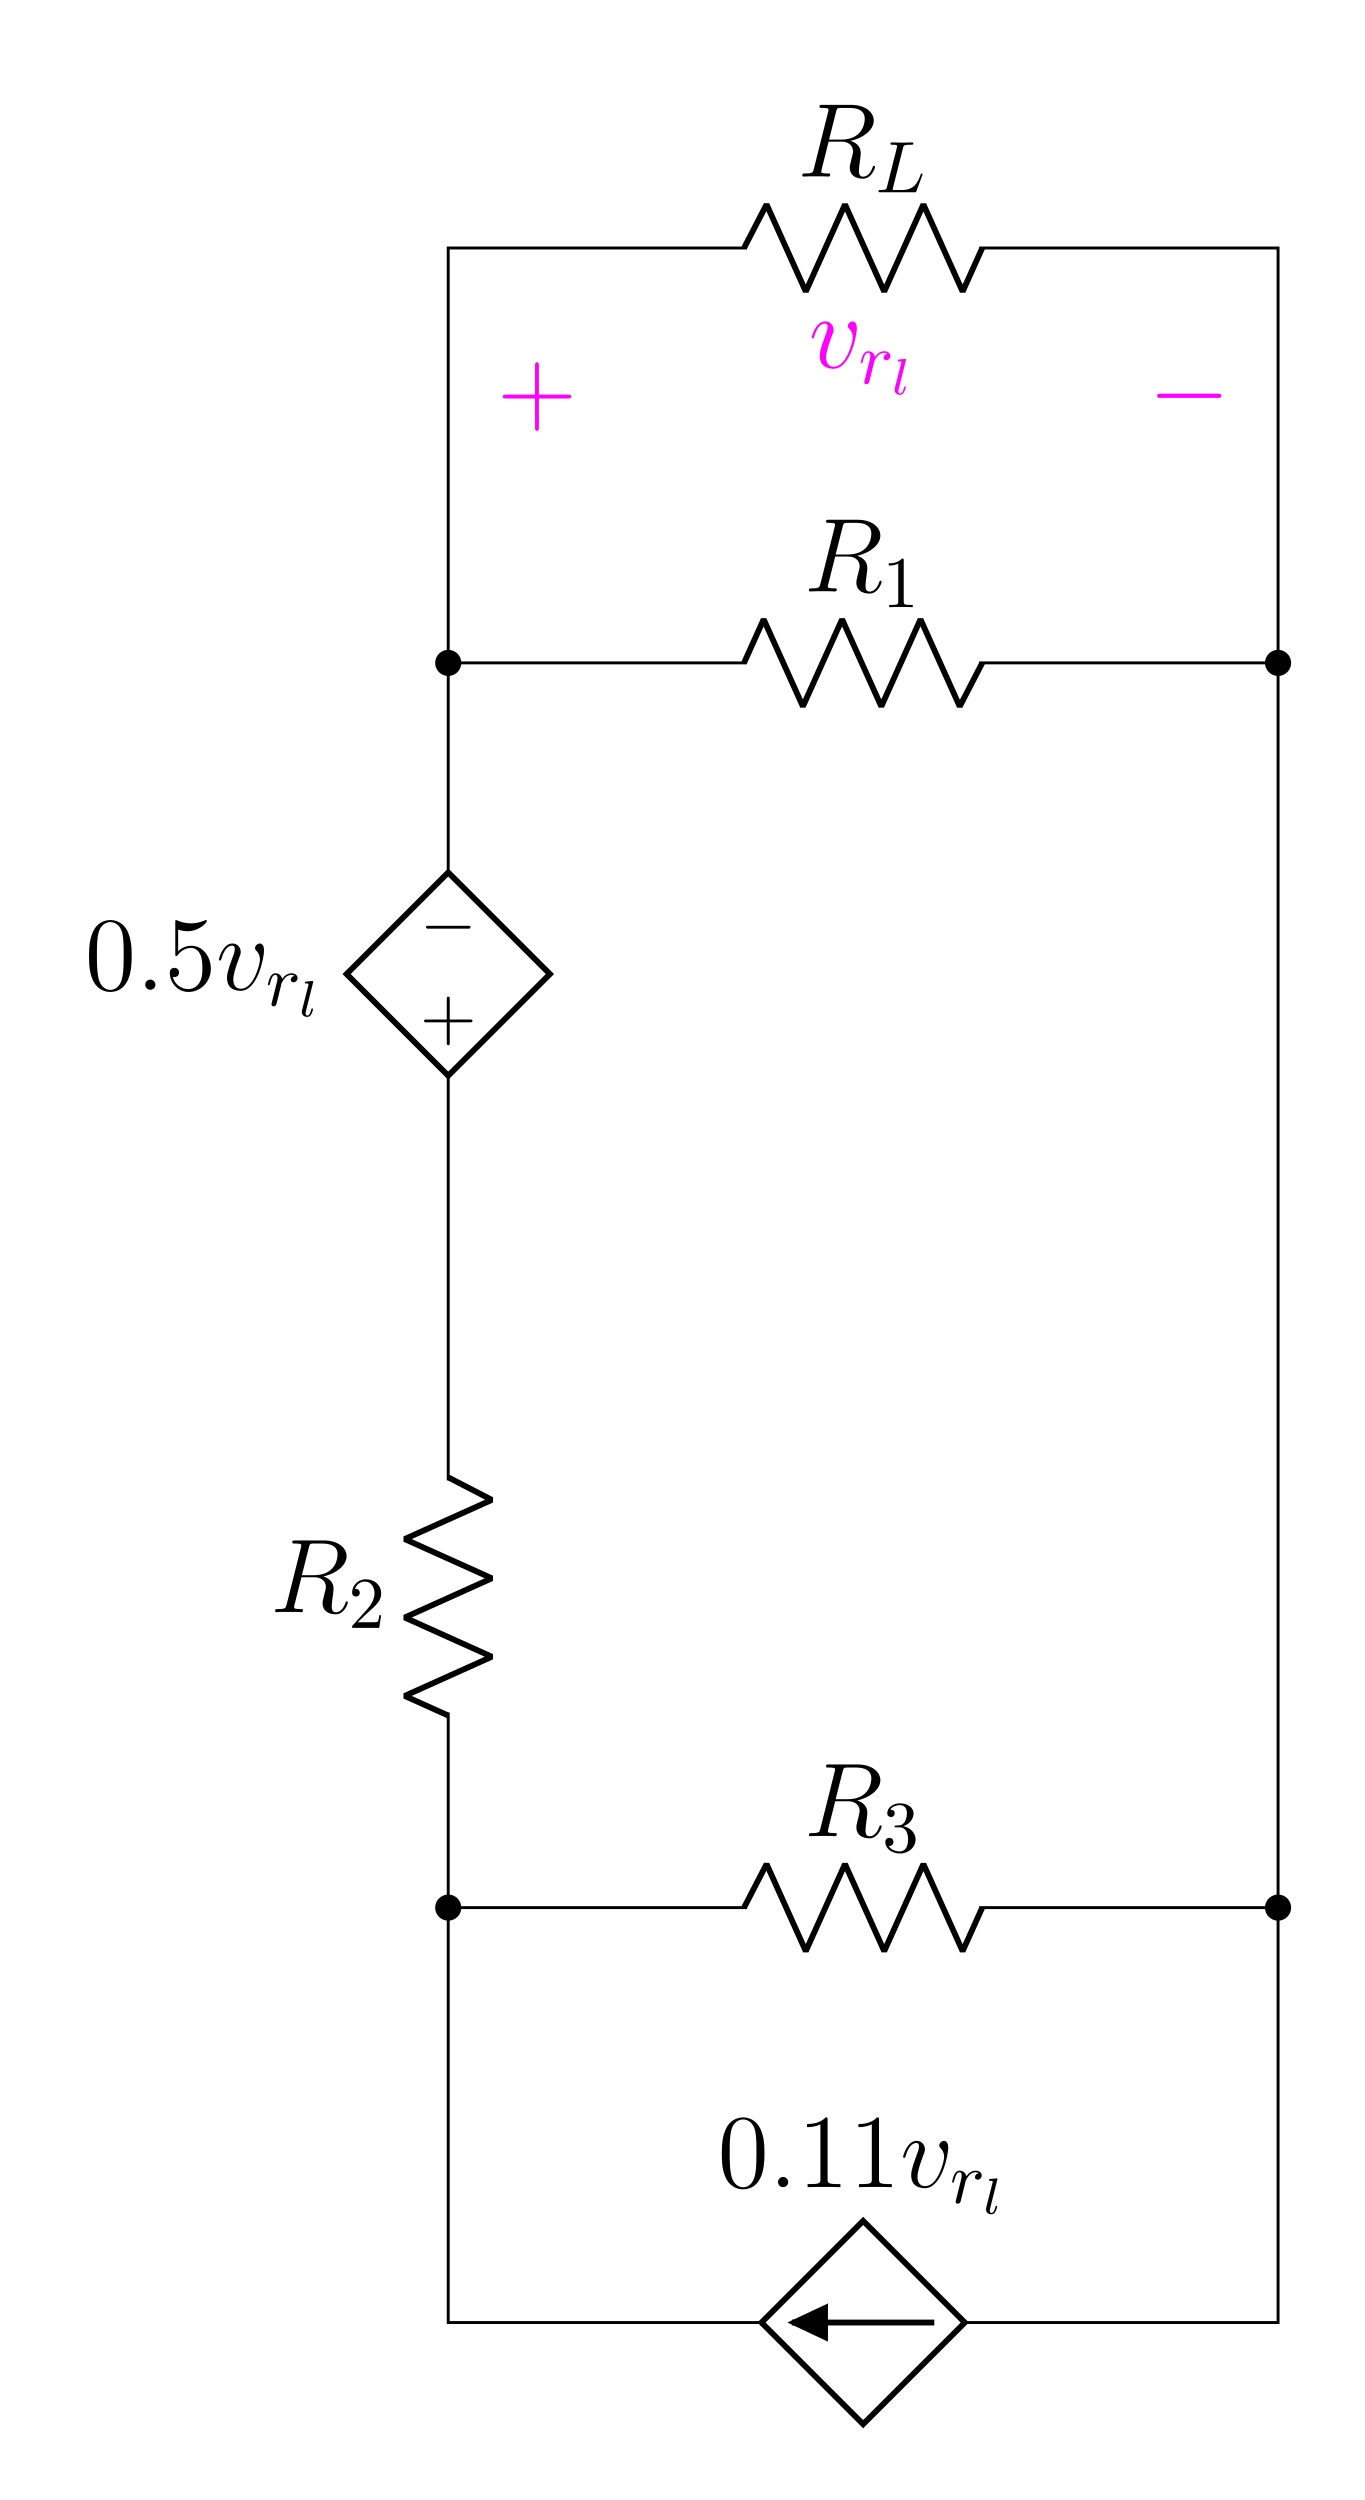
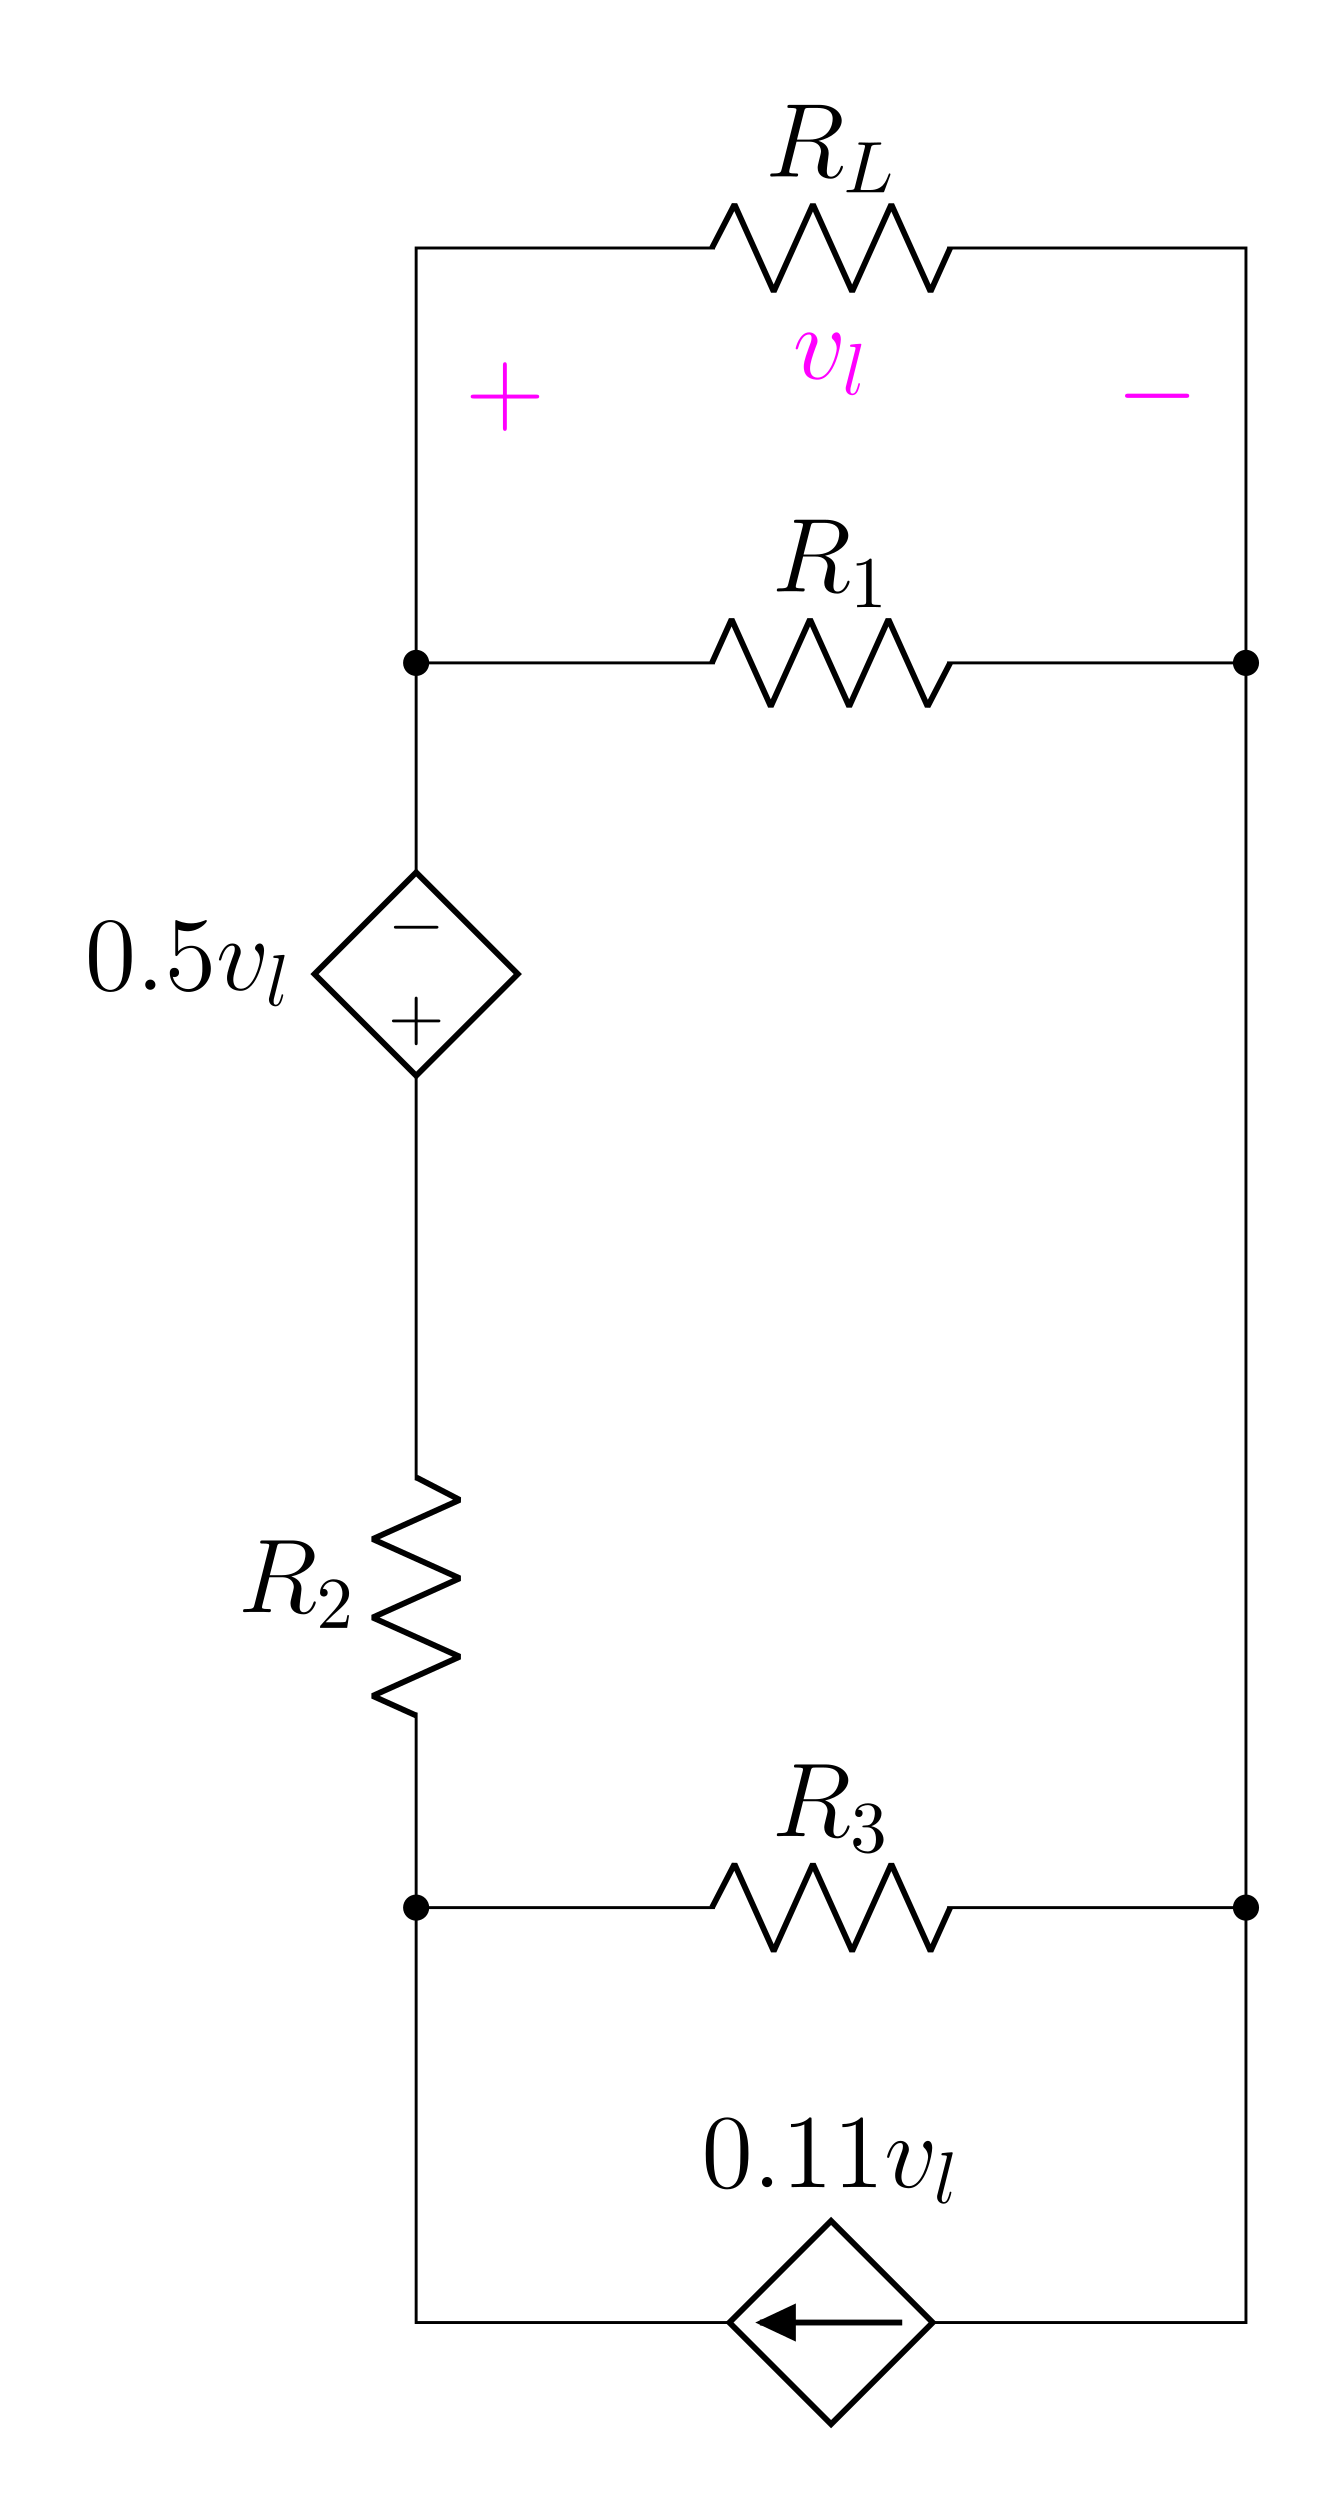
- <svg xmlns="http://www.w3.org/2000/svg" xmlns:xlink="http://www.w3.org/1999/xlink" width="186.384pt" height="341.604pt" viewBox="0 0 186.384 341.604" version="1.1">
+ <svg xmlns="http://www.w3.org/2000/svg" xmlns:xlink="http://www.w3.org/1999/xlink" width="182pt" height="341.604pt" viewBox="0 0 182 341.604" version="1.1">
  <defs>
    <g>
      <symbol overflow="visible" id="glyph0-0">
        <path style="stroke:none;" d="" />
      </symbol>
      <symbol overflow="visible" id="glyph0-1">
        <path style="stroke:none;" d="M 6.422 -4.594 C 6.422 -5.781 6.359 -6.938 5.844 -8.031 C 5.25 -9.219 4.219 -9.531 3.516 -9.531 C 2.688 -9.531 1.656 -9.125 1.141 -7.938 C 0.734 -7.031 0.594 -6.141 0.594 -4.594 C 0.594 -3.203 0.688 -2.156 1.203 -1.141 C 1.766 -0.047 2.75 0.297 3.5 0.297 C 4.75 0.297 5.469 -0.438 5.875 -1.281 C 6.391 -2.359 6.422 -3.766 6.422 -4.594 Z M 3.5 0.016 C 3.047 0.016 2.109 -0.25 1.844 -1.812 C 1.672 -2.672 1.672 -3.766 1.672 -4.766 C 1.672 -5.938 1.672 -7 1.906 -7.844 C 2.156 -8.812 2.891 -9.25 3.5 -9.25 C 4.047 -9.25 4.875 -8.922 5.156 -7.688 C 5.328 -6.875 5.328 -5.734 5.328 -4.766 C 5.328 -3.797 5.328 -2.719 5.172 -1.844 C 4.906 -0.266 4 0.016 3.5 0.016 Z M 3.5 0.016 " />
      </symbol>
      <symbol overflow="visible" id="glyph0-2">
        <path style="stroke:none;" d="M 4.125 -9.188 C 4.125 -9.531 4.125 -9.531 3.844 -9.531 C 3.5 -9.156 2.781 -8.625 1.312 -8.625 L 1.312 -8.203 C 1.641 -8.203 2.359 -8.203 3.141 -8.578 L 3.141 -1.109 C 3.141 -0.594 3.094 -0.422 1.844 -0.422 L 1.391 -0.422 L 1.391 0 C 1.781 -0.031 3.172 -0.031 3.641 -0.031 C 4.109 -0.031 5.5 -0.031 5.875 0 L 5.875 -0.422 L 5.438 -0.422 C 4.172 -0.422 4.125 -0.594 4.125 -1.109 Z M 4.125 -9.188 " />
      </symbol>
      <symbol overflow="visible" id="glyph0-3">
        <path style="stroke:none;" d="M 1.844 -8.219 C 2.453 -8.016 2.953 -8 3.109 -8 C 4.734 -8 5.766 -9.188 5.766 -9.391 C 5.766 -9.453 5.734 -9.531 5.656 -9.531 C 5.625 -9.531 5.594 -9.531 5.469 -9.469 C 4.656 -9.125 3.969 -9.078 3.594 -9.078 C 2.656 -9.078 1.984 -9.359 1.703 -9.484 C 1.609 -9.531 1.578 -9.531 1.562 -9.531 C 1.453 -9.531 1.453 -9.438 1.453 -9.203 L 1.453 -4.953 C 1.453 -4.688 1.453 -4.609 1.625 -4.609 C 1.688 -4.609 1.703 -4.625 1.844 -4.797 C 2.25 -5.375 2.922 -5.719 3.641 -5.719 C 4.406 -5.719 4.781 -5.016 4.891 -4.781 C 5.141 -4.219 5.156 -3.516 5.156 -2.969 C 5.156 -2.422 5.156 -1.609 4.75 -0.969 C 4.438 -0.438 3.875 -0.094 3.234 -0.094 C 2.297 -0.094 1.359 -0.734 1.109 -1.781 C 1.172 -1.75 1.266 -1.734 1.328 -1.734 C 1.578 -1.734 1.969 -1.875 1.969 -2.359 C 1.969 -2.766 1.688 -3 1.328 -3 C 1.078 -3 0.703 -2.875 0.703 -2.312 C 0.703 -1.094 1.672 0.297 3.266 0.297 C 4.891 0.297 6.312 -1.062 6.312 -2.891 C 6.312 -4.594 5.156 -6.016 3.656 -6.016 C 2.844 -6.016 2.203 -5.656 1.844 -5.25 Z M 1.844 -8.219 " />
      </symbol>
      <symbol overflow="visible" id="glyph0-4">
        <path style="stroke:none;" d="M 5.719 -3.312 L 9.688 -3.312 C 9.891 -3.312 10.141 -3.312 10.141 -3.578 C 10.141 -3.844 9.891 -3.844 9.688 -3.844 L 5.719 -3.844 L 5.719 -7.797 C 5.719 -8 5.719 -8.266 5.469 -8.266 C 5.188 -8.266 5.188 -8.016 5.188 -7.797 L 5.188 -3.844 L 1.234 -3.844 C 1.031 -3.844 0.781 -3.844 0.781 -3.578 C 0.781 -3.312 1.016 -3.312 1.234 -3.312 L 5.188 -3.312 L 5.188 0.641 C 5.188 0.844 5.188 1.109 5.453 1.109 C 5.719 1.109 5.719 0.859 5.719 0.641 Z M 5.719 -3.312 " />
      </symbol>
      <symbol overflow="visible" id="glyph1-0">
        <path style="stroke:none;" d="" />
      </symbol>
      <symbol overflow="visible" id="glyph1-1">
        <path style="stroke:none;" d="M 2.641 -0.688 C 2.641 -1.109 2.297 -1.391 1.953 -1.391 C 1.531 -1.391 1.25 -1.047 1.25 -0.703 C 1.25 -0.281 1.594 0 1.938 0 C 2.359 0 2.641 -0.344 2.641 -0.688 Z M 2.641 -0.688 " />
      </symbol>
      <symbol overflow="visible" id="glyph1-2">
        <path style="stroke:none;" d="M 6.562 -5.359 C 6.562 -6.266 6.094 -6.328 5.984 -6.328 C 5.641 -6.328 5.328 -5.984 5.328 -5.688 C 5.328 -5.516 5.422 -5.422 5.484 -5.359 C 5.625 -5.234 6 -4.844 6 -4.109 C 6 -3.5 5.141 -0.141 3.406 -0.141 C 2.531 -0.141 2.359 -0.875 2.359 -1.406 C 2.359 -2.125 2.703 -3.125 3.078 -4.156 C 3.312 -4.75 3.375 -4.891 3.375 -5.172 C 3.375 -5.781 2.938 -6.328 2.234 -6.328 C 0.922 -6.328 0.391 -4.25 0.391 -4.125 C 0.391 -4.078 0.438 -4 0.547 -4 C 0.672 -4 0.688 -4.062 0.75 -4.266 C 1.094 -5.5 1.656 -6.031 2.188 -6.031 C 2.328 -6.031 2.562 -6.031 2.562 -5.562 C 2.562 -5.188 2.406 -4.781 2.188 -4.234 C 1.5 -2.391 1.5 -1.953 1.5 -1.609 C 1.5 -1.297 1.547 -0.703 2 -0.297 C 2.516 0.141 3.234 0.141 3.359 0.141 C 5.734 0.141 6.562 -4.547 6.562 -5.359 Z M 6.562 -5.359 " />
      </symbol>
      <symbol overflow="visible" id="glyph1-3">
        <path style="stroke:none;" d="M 5.281 -8.828 C 5.406 -9.359 5.469 -9.375 6.031 -9.375 L 7.062 -9.375 C 8.297 -9.375 9.203 -9.016 9.203 -7.891 C 9.203 -7.156 8.828 -5.047 5.953 -5.047 L 4.328 -5.047 Z M 7.266 -4.875 C 9.047 -5.266 10.438 -6.406 10.438 -7.641 C 10.438 -8.766 9.312 -9.797 7.312 -9.797 L 3.422 -9.797 C 3.141 -9.797 3.016 -9.797 3.016 -9.531 C 3.016 -9.375 3.109 -9.375 3.391 -9.375 C 4.25 -9.375 4.25 -9.266 4.25 -9.109 C 4.25 -9.078 4.25 -9 4.188 -8.781 L 2.25 -1.062 C 2.125 -0.562 2.094 -0.422 1.109 -0.422 C 0.781 -0.422 0.672 -0.422 0.672 -0.141 C 0.672 0 0.828 0 0.875 0 C 1.141 0 1.438 -0.031 1.703 -0.031 L 3.406 -0.031 C 3.656 -0.031 3.953 0 4.219 0 C 4.328 0 4.484 0 4.484 -0.266 C 4.484 -0.422 4.359 -0.422 4.141 -0.422 C 3.266 -0.422 3.266 -0.531 3.266 -0.672 C 3.266 -0.688 3.266 -0.781 3.297 -0.906 L 4.266 -4.766 L 5.984 -4.766 C 7.344 -4.766 7.609 -3.906 7.609 -3.422 C 7.609 -3.219 7.453 -2.656 7.359 -2.281 C 7.203 -1.625 7.156 -1.469 7.156 -1.188 C 7.156 -0.172 7.984 0.297 8.953 0.297 C 10.109 0.297 10.609 -1.125 10.609 -1.312 C 10.609 -1.422 10.547 -1.469 10.453 -1.469 C 10.344 -1.469 10.312 -1.375 10.281 -1.266 C 9.938 -0.25 9.359 0.016 9 0.016 C 8.641 0.016 8.406 -0.141 8.406 -0.781 C 8.406 -1.141 8.578 -2.438 8.594 -2.516 C 8.656 -3.047 8.656 -3.094 8.656 -3.219 C 8.656 -4.266 7.812 -4.703 7.266 -4.875 Z M 7.266 -4.875 " />
      </symbol>
      <symbol overflow="visible" id="glyph2-0">
        <path style="stroke:none;" d="" />
      </symbol>
      <symbol overflow="visible" id="glyph2-1">
-         <path style="stroke:none;" d="M 0.875 -0.594 C 0.844 -0.438 0.781 -0.203 0.781 -0.156 C 0.781 0.016 0.922 0.109 1.078 0.109 C 1.203 0.109 1.375 0.031 1.453 -0.172 C 1.469 -0.203 1.797 -1.562 1.844 -1.75 C 1.922 -2.078 2.109 -2.766 2.156 -3.047 C 2.203 -3.172 2.484 -3.641 2.719 -3.859 C 2.797 -3.922 3.094 -4.188 3.516 -4.188 C 3.781 -4.188 3.922 -4.062 3.938 -4.062 C 3.641 -4.016 3.422 -3.781 3.422 -3.516 C 3.422 -3.359 3.531 -3.172 3.797 -3.172 C 4.062 -3.172 4.344 -3.406 4.344 -3.766 C 4.344 -4.109 4.031 -4.406 3.516 -4.406 C 2.875 -4.406 2.438 -3.922 2.25 -3.641 C 2.156 -4.094 1.797 -4.406 1.328 -4.406 C 0.875 -4.406 0.688 -4.016 0.594 -3.844 C 0.422 -3.5 0.297 -2.906 0.297 -2.875 C 0.297 -2.766 0.391 -2.766 0.406 -2.766 C 0.516 -2.766 0.516 -2.781 0.578 -3 C 0.75 -3.703 0.953 -4.188 1.312 -4.188 C 1.469 -4.188 1.609 -4.109 1.609 -3.734 C 1.609 -3.516 1.578 -3.406 1.453 -2.891 Z M 0.875 -0.594 " />
+         <path style="stroke:none;" d="M 2.578 -6.812 C 2.578 -6.812 2.578 -6.922 2.438 -6.922 C 2.219 -6.922 1.484 -6.844 1.219 -6.812 C 1.141 -6.812 1.031 -6.797 1.031 -6.609 C 1.031 -6.5 1.141 -6.5 1.281 -6.5 C 1.766 -6.5 1.781 -6.406 1.781 -6.328 L 1.75 -6.125 L 0.484 -1.141 C 0.453 -1.031 0.438 -0.969 0.438 -0.812 C 0.438 -0.234 0.875 0.109 1.344 0.109 C 1.672 0.109 1.922 -0.094 2.094 -0.453 C 2.266 -0.828 2.391 -1.406 2.391 -1.422 C 2.391 -1.531 2.297 -1.531 2.266 -1.531 C 2.172 -1.531 2.156 -1.484 2.141 -1.344 C 1.969 -0.703 1.781 -0.109 1.375 -0.109 C 1.078 -0.109 1.078 -0.422 1.078 -0.562 C 1.078 -0.812 1.094 -0.859 1.141 -1.047 Z M 2.578 -6.812 " />
      </symbol>
      <symbol overflow="visible" id="glyph2-2">
        <path style="stroke:none;" d="M 3.734 -6.031 C 3.812 -6.391 3.844 -6.5 4.781 -6.5 C 5.078 -6.5 5.156 -6.5 5.156 -6.688 C 5.156 -6.812 5.047 -6.812 5 -6.812 C 4.672 -6.812 3.859 -6.781 3.531 -6.781 C 3.234 -6.781 2.5 -6.812 2.203 -6.812 C 2.141 -6.812 2.016 -6.812 2.016 -6.609 C 2.016 -6.5 2.109 -6.5 2.297 -6.5 C 2.312 -6.5 2.5 -6.5 2.672 -6.484 C 2.844 -6.453 2.938 -6.453 2.938 -6.312 C 2.938 -6.281 2.938 -6.25 2.906 -6.125 L 1.562 -0.781 C 1.469 -0.391 1.453 -0.312 0.656 -0.312 C 0.484 -0.312 0.391 -0.312 0.391 -0.109 C 0.391 0 0.484 0 0.656 0 L 5.281 0 C 5.516 0 5.516 0 5.578 -0.172 L 6.375 -2.328 C 6.406 -2.438 6.406 -2.453 6.406 -2.469 C 6.406 -2.5 6.375 -2.578 6.297 -2.578 C 6.203 -2.578 6.188 -2.516 6.125 -2.359 C 5.781 -1.453 5.344 -0.312 3.625 -0.312 L 2.688 -0.312 C 2.547 -0.312 2.516 -0.312 2.469 -0.312 C 2.359 -0.328 2.328 -0.344 2.328 -0.422 C 2.328 -0.453 2.328 -0.469 2.375 -0.641 Z M 3.734 -6.031 " />
      </symbol>
      <symbol overflow="visible" id="glyph3-0">
        <path style="stroke:none;" d="" />
      </symbol>
      <symbol overflow="visible" id="glyph3-1">
-         <path style="stroke:none;" d="M 1.969 -4.625 C 1.969 -4.641 2 -4.734 2 -4.734 C 2 -4.781 1.969 -4.844 1.875 -4.844 C 1.734 -4.844 1.156 -4.781 0.984 -4.766 C 0.938 -4.766 0.844 -4.75 0.844 -4.609 C 0.844 -4.516 0.938 -4.516 1.016 -4.516 C 1.359 -4.516 1.359 -4.453 1.359 -4.406 C 1.359 -4.359 1.344 -4.312 1.328 -4.25 L 0.453 -0.812 C 0.438 -0.734 0.438 -0.656 0.438 -0.594 C 0.438 -0.141 0.828 0.062 1.156 0.062 C 1.328 0.062 1.547 0.016 1.719 -0.297 C 1.875 -0.562 1.969 -0.969 1.969 -1 C 1.969 -1.094 1.875 -1.094 1.859 -1.094 C 1.75 -1.094 1.734 -1.047 1.719 -0.922 C 1.625 -0.578 1.484 -0.125 1.188 -0.125 C 1 -0.125 0.953 -0.297 0.953 -0.469 C 0.953 -0.547 0.969 -0.672 1 -0.75 Z M 1.969 -4.625 " />
+         <path style="stroke:none;" d="M 2.891 -3.516 C 3.703 -3.781 4.281 -4.469 4.281 -5.266 C 4.281 -6.078 3.406 -6.641 2.453 -6.641 C 1.453 -6.641 0.688 -6.047 0.688 -5.281 C 0.688 -4.953 0.906 -4.766 1.203 -4.766 C 1.5 -4.766 1.703 -4.984 1.703 -5.281 C 1.703 -5.766 1.234 -5.766 1.094 -5.766 C 1.391 -6.266 2.047 -6.391 2.406 -6.391 C 2.828 -6.391 3.375 -6.172 3.375 -5.281 C 3.375 -5.156 3.344 -4.578 3.094 -4.141 C 2.797 -3.656 2.453 -3.625 2.203 -3.625 C 2.125 -3.609 1.891 -3.594 1.812 -3.594 C 1.734 -3.578 1.672 -3.562 1.672 -3.469 C 1.672 -3.359 1.734 -3.359 1.906 -3.359 L 2.344 -3.359 C 3.156 -3.359 3.531 -2.688 3.531 -1.703 C 3.531 -0.344 2.844 -0.062 2.406 -0.062 C 1.969 -0.062 1.219 -0.234 0.875 -0.812 C 1.219 -0.766 1.531 -0.984 1.531 -1.359 C 1.531 -1.719 1.266 -1.922 0.984 -1.922 C 0.734 -1.922 0.422 -1.781 0.422 -1.344 C 0.422 -0.438 1.344 0.219 2.438 0.219 C 3.656 0.219 4.562 -0.688 4.562 -1.703 C 4.562 -2.516 3.922 -3.297 2.891 -3.516 Z M 2.891 -3.516 " />
+       </symbol>
+       <symbol overflow="visible" id="glyph3-2">
+         <path style="stroke:none;" d="M 2.938 -6.375 C 2.938 -6.625 2.938 -6.641 2.703 -6.641 C 2.078 -6 1.203 -6 0.891 -6 L 0.891 -5.688 C 1.094 -5.688 1.672 -5.688 2.188 -5.953 L 2.188 -0.781 C 2.188 -0.422 2.156 -0.312 1.266 -0.312 L 0.953 -0.312 L 0.953 0 C 1.297 -0.031 2.156 -0.031 2.562 -0.031 C 2.953 -0.031 3.828 -0.031 4.172 0 L 4.172 -0.312 L 3.859 -0.312 C 2.953 -0.312 2.938 -0.422 2.938 -0.781 Z M 2.938 -6.375 " />
+       </symbol>
+       <symbol overflow="visible" id="glyph3-3">
+         <path style="stroke:none;" d="M 4.078 -2.297 L 6.859 -2.297 C 7 -2.297 7.188 -2.297 7.188 -2.5 C 7.188 -2.688 7 -2.688 6.859 -2.688 L 4.078 -2.688 L 4.078 -5.484 C 4.078 -5.625 4.078 -5.812 3.875 -5.812 C 3.672 -5.812 3.672 -5.625 3.672 -5.484 L 3.672 -2.688 L 0.891 -2.688 C 0.75 -2.688 0.562 -2.688 0.562 -2.5 C 0.562 -2.297 0.75 -2.297 0.891 -2.297 L 3.672 -2.297 L 3.672 0.5 C 3.672 0.641 3.672 0.828 3.875 0.828 C 4.078 0.828 4.078 0.641 4.078 0.5 Z M 4.078 -2.297 " />
+       </symbol>
+       <symbol overflow="visible" id="glyph3-4">
+         <path style="stroke:none;" d="M 1.266 -0.766 L 2.328 -1.797 C 3.875 -3.172 4.469 -3.703 4.469 -4.703 C 4.469 -5.844 3.578 -6.641 2.359 -6.641 C 1.234 -6.641 0.5 -5.719 0.5 -4.828 C 0.5 -4.281 1 -4.281 1.031 -4.281 C 1.203 -4.281 1.547 -4.391 1.547 -4.812 C 1.547 -5.062 1.359 -5.328 1.016 -5.328 C 0.938 -5.328 0.922 -5.328 0.891 -5.312 C 1.109 -5.969 1.656 -6.328 2.234 -6.328 C 3.141 -6.328 3.562 -5.516 3.562 -4.703 C 3.562 -3.906 3.078 -3.125 2.516 -2.5 L 0.609 -0.375 C 0.5 -0.266 0.5 -0.234 0.5 0 L 4.203 0 L 4.469 -1.734 L 4.234 -1.734 C 4.172 -1.438 4.109 -1 4 -0.844 C 3.938 -0.766 3.281 -0.766 3.062 -0.766 Z M 1.266 -0.766 " />
      </symbol>
      <symbol overflow="visible" id="glyph4-0">
        <path style="stroke:none;" d="" />
      </symbol>
      <symbol overflow="visible" id="glyph4-1">
-         <path style="stroke:none;" d="M 2.891 -3.516 C 3.703 -3.781 4.281 -4.469 4.281 -5.266 C 4.281 -6.078 3.406 -6.641 2.453 -6.641 C 1.453 -6.641 0.688 -6.047 0.688 -5.281 C 0.688 -4.953 0.906 -4.766 1.203 -4.766 C 1.5 -4.766 1.703 -4.984 1.703 -5.281 C 1.703 -5.766 1.234 -5.766 1.094 -5.766 C 1.391 -6.266 2.047 -6.391 2.406 -6.391 C 2.828 -6.391 3.375 -6.172 3.375 -5.281 C 3.375 -5.156 3.344 -4.578 3.094 -4.141 C 2.797 -3.656 2.453 -3.625 2.203 -3.625 C 2.125 -3.609 1.891 -3.594 1.812 -3.594 C 1.734 -3.578 1.672 -3.562 1.672 -3.469 C 1.672 -3.359 1.734 -3.359 1.906 -3.359 L 2.344 -3.359 C 3.156 -3.359 3.531 -2.688 3.531 -1.703 C 3.531 -0.344 2.844 -0.062 2.406 -0.062 C 1.969 -0.062 1.219 -0.234 0.875 -0.812 C 1.219 -0.766 1.531 -0.984 1.531 -1.359 C 1.531 -1.719 1.266 -1.922 0.984 -1.922 C 0.734 -1.922 0.422 -1.781 0.422 -1.344 C 0.422 -0.438 1.344 0.219 2.438 0.219 C 3.656 0.219 4.562 -0.688 4.562 -1.703 C 4.562 -2.516 3.922 -3.297 2.891 -3.516 Z M 2.891 -3.516 " />
-       </symbol>
-       <symbol overflow="visible" id="glyph4-2">
-         <path style="stroke:none;" d="M 2.938 -6.375 C 2.938 -6.625 2.938 -6.641 2.703 -6.641 C 2.078 -6 1.203 -6 0.891 -6 L 0.891 -5.688 C 1.094 -5.688 1.672 -5.688 2.188 -5.953 L 2.188 -0.781 C 2.188 -0.422 2.156 -0.312 1.266 -0.312 L 0.953 -0.312 L 0.953 0 C 1.297 -0.031 2.156 -0.031 2.562 -0.031 C 2.953 -0.031 3.828 -0.031 4.172 0 L 4.172 -0.312 L 3.859 -0.312 C 2.953 -0.312 2.938 -0.422 2.938 -0.781 Z M 2.938 -6.375 " />
-       </symbol>
-       <symbol overflow="visible" id="glyph4-3">
-         <path style="stroke:none;" d="M 4.078 -2.297 L 6.859 -2.297 C 7 -2.297 7.188 -2.297 7.188 -2.5 C 7.188 -2.688 7 -2.688 6.859 -2.688 L 4.078 -2.688 L 4.078 -5.484 C 4.078 -5.625 4.078 -5.812 3.875 -5.812 C 3.672 -5.812 3.672 -5.625 3.672 -5.484 L 3.672 -2.688 L 0.891 -2.688 C 0.75 -2.688 0.562 -2.688 0.562 -2.5 C 0.562 -2.297 0.75 -2.297 0.891 -2.297 L 3.672 -2.297 L 3.672 0.5 C 3.672 0.641 3.672 0.828 3.875 0.828 C 4.078 0.828 4.078 0.641 4.078 0.5 Z M 4.078 -2.297 " />
-       </symbol>
-       <symbol overflow="visible" id="glyph4-4">
-         <path style="stroke:none;" d="M 1.266 -0.766 L 2.328 -1.797 C 3.875 -3.172 4.469 -3.703 4.469 -4.703 C 4.469 -5.844 3.578 -6.641 2.359 -6.641 C 1.234 -6.641 0.5 -5.719 0.5 -4.828 C 0.5 -4.281 1 -4.281 1.031 -4.281 C 1.203 -4.281 1.547 -4.391 1.547 -4.812 C 1.547 -5.062 1.359 -5.328 1.016 -5.328 C 0.938 -5.328 0.922 -5.328 0.891 -5.312 C 1.109 -5.969 1.656 -6.328 2.234 -6.328 C 3.141 -6.328 3.562 -5.516 3.562 -4.703 C 3.562 -3.906 3.078 -3.125 2.516 -2.5 L 0.609 -0.375 C 0.5 -0.266 0.5 -0.234 0.5 0 L 4.203 0 L 4.469 -1.734 L 4.234 -1.734 C 4.172 -1.438 4.109 -1 4 -0.844 C 3.938 -0.766 3.281 -0.766 3.062 -0.766 Z M 1.266 -0.766 " />
+         <path style="stroke:none;" d="M 6.562 -2.297 C 6.734 -2.297 6.922 -2.297 6.922 -2.5 C 6.922 -2.688 6.734 -2.688 6.562 -2.688 L 1.172 -2.688 C 1 -2.688 0.828 -2.688 0.828 -2.5 C 0.828 -2.297 1 -2.297 1.172 -2.297 Z M 6.562 -2.297 " />
      </symbol>
      <symbol overflow="visible" id="glyph5-0">
        <path style="stroke:none;" d="" />
      </symbol>
      <symbol overflow="visible" id="glyph5-1">
-         <path style="stroke:none;" d="M 6.562 -2.297 C 6.734 -2.297 6.922 -2.297 6.922 -2.5 C 6.922 -2.688 6.734 -2.688 6.562 -2.688 L 1.172 -2.688 C 1 -2.688 0.828 -2.688 0.828 -2.5 C 0.828 -2.297 1 -2.297 1.172 -2.297 Z M 6.562 -2.297 " />
-       </symbol>
-       <symbol overflow="visible" id="glyph6-0">
-         <path style="stroke:none;" d="" />
-       </symbol>
-       <symbol overflow="visible" id="glyph6-1">
        <path style="stroke:none;" d="M 9.453 -3.297 C 9.703 -3.297 9.953 -3.297 9.953 -3.578 C 9.953 -3.875 9.703 -3.875 9.453 -3.875 L 1.688 -3.875 C 1.453 -3.875 1.188 -3.875 1.188 -3.578 C 1.188 -3.297 1.453 -3.297 1.688 -3.297 Z M 9.453 -3.297 " />
      </symbol>
    </g>
    <clipPath id="clip1">
-       <path d="M 92 292 L 144 292 L 144 341.605 L 92 341.605 Z M 92 292 " />
+       <path d="M 88 292 L 139 292 L 139 341.605 L 88 341.605 Z M 88 292 " />
    </clipPath>
  </defs>
  <g id="surface1">
-     <path style="fill:none;stroke-width:0.399;stroke-linecap:butt;stroke-linejoin:miter;stroke:rgb(0%,0%,0%);stroke-opacity:1;stroke-miterlimit:10;" d="M 0.002 -0 L 0.002 -0.199 M 0.002 -0 L 0.002 -28.348 M 0.002 -28.348 L 0.002 -56.695 M 0.002 -56.496 L 0.002 -56.695 L -0.198 -56.695 M 0.002 -56.695 L -42.803 -56.695 M -70.584 -56.695 L -113.389 -56.695 M -113.19 -56.695 L -113.389 -56.695 L -113.389 -56.496 M -113.389 -56.695 L -113.389 -28.348 M -113.389 -28.348 L -113.389 -0 M -113.389 -0.199 L -113.389 -0 L -113.19 -0 M -113.389 -0 L -72.569 -0 M -40.819 -0 L 0.002 -0 M -0.198 -0 L 0.002 -0 L 0.002 0.199 M 0.002 -0 L 0.002 85.039 M 0.002 85.039 L 0.002 170.082 M 0.002 169.883 L 0.002 170.082 L -0.198 170.082 M 0.002 170.082 L -40.819 170.082 M -72.569 170.082 L -113.389 170.082 M -113.19 170.082 L -113.389 170.082 L -113.389 169.883 M -113.389 170.082 L -113.389 141.449 M -113.389 113.672 L -113.389 85.039 M -113.389 85.238 L -113.389 84.84 M -113.389 85.039 L -113.389 58.394 M -113.389 26.644 L -113.389 -0 M -113.389 0.199 L -113.389 -0 M -113.389 170.082 L -113.389 170.281 M -113.389 170.082 L -113.389 198.43 M -113.389 198.43 L -113.389 226.773 M -113.389 226.574 L -113.389 226.773 L -113.19 226.773 M -113.389 226.773 L -72.569 226.773 M -40.819 226.773 L 0.002 226.773 M -0.198 226.773 L 0.002 226.773 L 0.002 226.574 M 0.002 226.773 L 0.002 198.43 M 0.002 198.43 L 0.002 170.082 M 0.002 170.281 L 0.002 170.082 " transform="matrix(1,0,0,-1,174.635,260.66)" />
+     <path style="fill:none;stroke-width:0.399;stroke-linecap:butt;stroke-linejoin:miter;stroke:rgb(0%,0%,0%);stroke-opacity:1;stroke-miterlimit:10;" d="M -0.001 -0 L -0.001 -0.199 M -0.001 -0 L -0.001 -28.348 M -0.001 -28.348 L -0.001 -56.695 M -0.001 -56.496 L -0.001 -56.695 L -0.2 -56.695 M -0.001 -56.695 L -42.806 -56.695 M -70.583 -56.695 L -113.388 -56.695 M -113.189 -56.695 L -113.388 -56.695 L -113.388 -56.496 M -113.388 -56.695 L -113.388 -28.348 M -113.388 -28.348 L -113.388 -0 M -113.388 -0.199 L -113.388 -0 L -113.189 -0 M -113.388 -0 L -72.567 -0 M -40.821 -0 L -0.001 -0 M -0.2 -0 L -0.001 -0 L -0.001 0.199 M -0.001 -0 L -0.001 85.039 M -0.001 85.039 L -0.001 170.082 M -0.001 169.883 L -0.001 170.082 L -0.2 170.082 M -0.001 170.082 L -40.821 170.082 M -72.567 170.082 L -113.388 170.082 M -113.189 170.082 L -113.388 170.082 L -113.388 169.883 M -113.388 170.082 L -113.388 141.449 M -113.388 113.672 L -113.388 85.039 M -113.388 85.238 L -113.388 84.84 M -113.388 85.039 L -113.388 58.394 M -113.388 26.644 L -113.388 -0 M -113.388 0.199 L -113.388 -0 M -113.388 170.082 L -113.388 170.281 M -113.388 170.082 L -113.388 198.43 M -113.388 198.43 L -113.388 226.773 M -113.388 226.574 L -113.388 226.773 L -113.189 226.773 M -113.388 226.773 L -72.567 226.773 M -40.821 226.773 L -0.001 226.773 M -0.2 226.773 L -0.001 226.773 L -0.001 226.574 M -0.001 226.773 L -0.001 198.43 M -0.001 198.43 L -0.001 170.082 M -0.001 170.281 L -0.001 170.082 " transform="matrix(1,0,0,-1,170.251,260.66)" />
    <g clip-path="url(#clip1)" clip-rule="nonzero">
-       <path style="fill:none;stroke-width:0.797;stroke-linecap:butt;stroke-linejoin:miter;stroke:rgb(0%,0%,0%);stroke-opacity:1;stroke-miterlimit:10;" d="M -42.803 -56.695 L -56.694 -70.582 L -70.584 -56.695 L -56.694 -42.805 Z M -42.803 -56.695 " transform="matrix(1,0,0,-1,174.635,260.66)" />
+       <path style="fill:none;stroke-width:0.797;stroke-linecap:butt;stroke-linejoin:miter;stroke:rgb(0%,0%,0%);stroke-opacity:1;stroke-miterlimit:10;" d="M -42.806 -56.695 L -56.692 -70.582 L -70.583 -56.695 L -56.692 -42.805 Z M -42.806 -56.695 " transform="matrix(1,0,0,-1,170.251,260.66)" />
    </g>
-     <path style="fill:none;stroke-width:0.797;stroke-linecap:butt;stroke-linejoin:miter;stroke:rgb(0%,0%,0%);stroke-opacity:1;stroke-miterlimit:10;" d="M -46.971 -56.695 L -66.416 -56.695 " transform="matrix(1,0,0,-1,174.635,260.66)" />
-     <path style="fill-rule:nonzero;fill:rgb(0%,0%,0%);fill-opacity:1;stroke-width:0.797;stroke-linecap:butt;stroke-linejoin:miter;stroke:rgb(0%,0%,0%);stroke-opacity:1;stroke-miterlimit:10;" d="M -61.901 -56.695 L -61.901 -54.711 L -66.119 -56.695 L -61.901 -58.676 L -61.901 -56.695 " transform="matrix(1,0,0,-1,174.635,260.66)" />
+     <path style="fill:none;stroke-width:0.797;stroke-linecap:butt;stroke-linejoin:miter;stroke:rgb(0%,0%,0%);stroke-opacity:1;stroke-miterlimit:10;" d="M -46.97 -56.695 L -66.415 -56.695 " transform="matrix(1,0,0,-1,170.251,260.66)" />
+     <path style="fill-rule:nonzero;fill:rgb(0%,0%,0%);fill-opacity:1;stroke-width:0.797;stroke-linecap:butt;stroke-linejoin:miter;stroke:rgb(0%,0%,0%);stroke-opacity:1;stroke-miterlimit:10;" d="M -61.903 -56.695 L -61.903 -54.711 L -66.118 -56.695 L -61.903 -58.676 L -61.903 -56.695 " transform="matrix(1,0,0,-1,170.251,260.66)" />
    <g style="fill:rgb(0%,0%,0%);fill-opacity:1;">
-       <use xlink:href="#glyph0-1" x="98.035" y="298.857" />
+       <use xlink:href="#glyph0-1" x="95.843" y="298.857" />
    </g>
    <g style="fill:rgb(0%,0%,0%);fill-opacity:1;">
-       <use xlink:href="#glyph1-1" x="105.059" y="298.857" />
+       <use xlink:href="#glyph1-1" x="102.867" y="298.857" />
    </g>
    <g style="fill:rgb(0%,0%,0%);fill-opacity:1;">
-       <use xlink:href="#glyph0-2" x="108.961" y="298.857" />
-       <use xlink:href="#glyph0-2" x="115.985" y="298.857" />
+       <use xlink:href="#glyph0-2" x="106.769" y="298.857" />
+       <use xlink:href="#glyph0-2" x="113.793" y="298.857" />
    </g>
    <g style="fill:rgb(0%,0%,0%);fill-opacity:1;">
-       <use xlink:href="#glyph1-2" x="123.008" y="298.857" />
+       <use xlink:href="#glyph1-2" x="120.816" y="298.857" />
    </g>
    <g style="fill:rgb(0%,0%,0%);fill-opacity:1;">
-       <use xlink:href="#glyph2-1" x="129.799" y="301.009" />
+       <use xlink:href="#glyph2-1" x="127.607" y="301.009" />
+     </g>
+     <path style="fill:none;stroke-width:0.797;stroke-linecap:butt;stroke-linejoin:bevel;stroke:rgb(0%,0%,0%);stroke-opacity:1;stroke-miterlimit:10;" d="M -72.966 -0 L -69.888 5.953 L -64.532 -5.953 L -59.173 5.953 L -53.813 -5.953 L -48.458 5.953 L -43.099 -5.953 L -40.419 -0 " transform="matrix(1,0,0,-1,170.251,260.66)" />
+     <path style="fill-rule:nonzero;fill:rgb(0%,0%,0%);fill-opacity:1;stroke-width:0.399;stroke-linecap:butt;stroke-linejoin:miter;stroke:rgb(0%,0%,0%);stroke-opacity:1;stroke-miterlimit:10;" d="M -111.802 -0 C -111.802 0.875 -112.509 1.586 -113.388 1.586 C -114.263 1.586 -114.974 0.875 -114.974 -0 C -114.974 -0.875 -114.263 -1.586 -113.388 -1.586 C -112.509 -1.586 -111.802 -0.875 -111.802 -0 Z M -111.802 -0 " transform="matrix(1,0,0,-1,170.251,260.66)" />
+     <path style="fill-rule:nonzero;fill:rgb(0%,0%,0%);fill-opacity:1;stroke-width:0.399;stroke-linecap:butt;stroke-linejoin:miter;stroke:rgb(0%,0%,0%);stroke-opacity:1;stroke-miterlimit:10;" d="M 1.589 -0 C 1.589 0.875 0.878 1.586 -0.001 1.586 C -0.876 1.586 -1.587 0.875 -1.587 -0 C -1.587 -0.875 -0.876 -1.586 -0.001 -1.586 C 0.878 -1.586 1.589 -0.875 1.589 -0 Z M 1.589 -0 " transform="matrix(1,0,0,-1,170.251,260.66)" />
+     <g style="fill:rgb(0%,0%,0%);fill-opacity:1;">
+       <use xlink:href="#glyph1-3" x="105.472" y="250.895" />
    </g>
    <g style="fill:rgb(0%,0%,0%);fill-opacity:1;">
-       <use xlink:href="#glyph3-1" x="134.294" y="302.504" />
+       <use xlink:href="#glyph3-1" x="116.165" y="253.047" />
    </g>
-     <path style="fill:none;stroke-width:0.797;stroke-linecap:butt;stroke-linejoin:bevel;stroke:rgb(0%,0%,0%);stroke-opacity:1;stroke-miterlimit:10;" d="M -72.967 -0 L -69.889 5.953 L -64.53 -5.953 L -59.174 5.953 L -53.815 -5.953 L -48.459 5.953 L -43.1 -5.953 L -40.42 -0 " transform="matrix(1,0,0,-1,174.635,260.66)" />
-     <path style="fill-rule:nonzero;fill:rgb(0%,0%,0%);fill-opacity:1;stroke-width:0.399;stroke-linecap:butt;stroke-linejoin:miter;stroke:rgb(0%,0%,0%);stroke-opacity:1;stroke-miterlimit:10;" d="M -111.799 -0 C -111.799 0.875 -112.51 1.586 -113.389 1.586 C -114.264 1.586 -114.975 0.875 -114.975 -0 C -114.975 -0.875 -114.264 -1.586 -113.389 -1.586 C -112.51 -1.586 -111.799 -0.875 -111.799 -0 Z M -111.799 -0 " transform="matrix(1,0,0,-1,174.635,260.66)" />
-     <path style="fill-rule:nonzero;fill:rgb(0%,0%,0%);fill-opacity:1;stroke-width:0.399;stroke-linecap:butt;stroke-linejoin:miter;stroke:rgb(0%,0%,0%);stroke-opacity:1;stroke-miterlimit:10;" d="M 1.588 -0 C 1.588 0.875 0.877 1.586 0.002 1.586 C -0.877 1.586 -1.588 0.875 -1.588 -0 C -1.588 -0.875 -0.877 -1.586 0.002 -1.586 C 0.877 -1.586 1.588 -0.875 1.588 -0 Z M 1.588 -0 " transform="matrix(1,0,0,-1,174.635,260.66)" />
+     <path style="fill:none;stroke-width:0.797;stroke-linecap:butt;stroke-linejoin:bevel;stroke:rgb(0%,0%,0%);stroke-opacity:1;stroke-miterlimit:10;" d="M -40.419 170.082 L -43.497 164.129 L -48.856 176.035 L -54.216 164.129 L -59.571 176.035 L -64.931 164.129 L -70.286 176.035 L -72.966 170.082 " transform="matrix(1,0,0,-1,170.251,260.66)" />
+     <path style="fill-rule:nonzero;fill:rgb(0%,0%,0%);fill-opacity:1;stroke-width:0.399;stroke-linecap:butt;stroke-linejoin:miter;stroke:rgb(0%,0%,0%);stroke-opacity:1;stroke-miterlimit:10;" d="M 1.589 170.082 C 1.589 170.957 0.878 171.668 -0.001 171.668 C -0.876 171.668 -1.587 170.957 -1.587 170.082 C -1.587 169.203 -0.876 168.492 -0.001 168.492 C 0.878 168.492 1.589 169.203 1.589 170.082 Z M 1.589 170.082 " transform="matrix(1,0,0,-1,170.251,260.66)" />
+     <path style="fill-rule:nonzero;fill:rgb(0%,0%,0%);fill-opacity:1;stroke-width:0.399;stroke-linecap:butt;stroke-linejoin:miter;stroke:rgb(0%,0%,0%);stroke-opacity:1;stroke-miterlimit:10;" d="M -111.802 170.082 C -111.802 170.957 -112.509 171.668 -113.388 171.668 C -114.263 171.668 -114.974 170.957 -114.974 170.082 C -114.974 169.203 -114.263 168.492 -113.388 168.492 C -112.509 168.492 -111.802 169.203 -111.802 170.082 Z M -111.802 170.082 " transform="matrix(1,0,0,-1,170.251,260.66)" />
    <g style="fill:rgb(0%,0%,0%);fill-opacity:1;">
-       <use xlink:href="#glyph1-3" x="109.857" y="250.895" />
+       <use xlink:href="#glyph1-3" x="105.472" y="80.816" />
    </g>
    <g style="fill:rgb(0%,0%,0%);fill-opacity:1;">
-       <use xlink:href="#glyph4-1" x="120.549" y="253.047" />
+       <use xlink:href="#glyph3-2" x="116.165" y="82.968" />
    </g>
-     <path style="fill:none;stroke-width:0.797;stroke-linecap:butt;stroke-linejoin:bevel;stroke:rgb(0%,0%,0%);stroke-opacity:1;stroke-miterlimit:10;" d="M -40.42 170.082 L -43.498 164.129 L -48.858 176.035 L -54.213 164.129 L -59.572 176.035 L -64.928 164.129 L -70.287 176.035 L -72.967 170.082 " transform="matrix(1,0,0,-1,174.635,260.66)" />
-     <path style="fill-rule:nonzero;fill:rgb(0%,0%,0%);fill-opacity:1;stroke-width:0.399;stroke-linecap:butt;stroke-linejoin:miter;stroke:rgb(0%,0%,0%);stroke-opacity:1;stroke-miterlimit:10;" d="M 1.588 170.082 C 1.588 170.957 0.877 171.668 0.002 171.668 C -0.877 171.668 -1.588 170.957 -1.588 170.082 C -1.588 169.203 -0.877 168.492 0.002 168.492 C 0.877 168.492 1.588 169.203 1.588 170.082 Z M 1.588 170.082 " transform="matrix(1,0,0,-1,174.635,260.66)" />
-     <path style="fill-rule:nonzero;fill:rgb(0%,0%,0%);fill-opacity:1;stroke-width:0.399;stroke-linecap:butt;stroke-linejoin:miter;stroke:rgb(0%,0%,0%);stroke-opacity:1;stroke-miterlimit:10;" d="M -111.799 170.082 C -111.799 170.957 -112.51 171.668 -113.389 171.668 C -114.264 171.668 -114.975 170.957 -114.975 170.082 C -114.975 169.203 -114.264 168.492 -113.389 168.492 C -112.51 168.492 -111.799 169.203 -111.799 170.082 Z M -111.799 170.082 " transform="matrix(1,0,0,-1,174.635,260.66)" />
+     <path style="fill:none;stroke-width:0.797;stroke-linecap:butt;stroke-linejoin:miter;stroke:rgb(0%,0%,0%);stroke-opacity:1;stroke-miterlimit:10;" d="M -113.388 141.449 L -99.497 127.562 L -113.388 113.672 L -127.278 127.562 Z M -113.388 141.449 " transform="matrix(1,0,0,-1,170.251,260.66)" />
    <g style="fill:rgb(0%,0%,0%);fill-opacity:1;">
-       <use xlink:href="#glyph1-3" x="109.856" y="80.816" />
+       <use xlink:href="#glyph3-3" x="52.991" y="141.994" />
    </g>
    <g style="fill:rgb(0%,0%,0%);fill-opacity:1;">
-       <use xlink:href="#glyph4-2" x="120.549" y="82.968" />
-     </g>
-     <path style="fill:none;stroke-width:0.797;stroke-linecap:butt;stroke-linejoin:miter;stroke:rgb(0%,0%,0%);stroke-opacity:1;stroke-miterlimit:10;" d="M -113.389 141.449 L -99.498 127.562 L -113.389 113.672 L -127.276 127.562 Z M -113.389 141.449 " transform="matrix(1,0,0,-1,174.635,260.66)" />
-     <g style="fill:rgb(0%,0%,0%);fill-opacity:1;">
-       <use xlink:href="#glyph4-3" x="57.375" y="141.994" />
-     </g>
-     <g style="fill:rgb(0%,0%,0%);fill-opacity:1;">
-       <use xlink:href="#glyph5-1" x="57.375" y="129.19" />
+       <use xlink:href="#glyph4-1" x="52.991" y="129.19" />
    </g>
    <g style="fill:rgb(0%,0%,0%);fill-opacity:1;">
      <use xlink:href="#glyph0-1" x="11.571" y="135.246" />
    </g>
    <g style="fill:rgb(0%,0%,0%);fill-opacity:1;">
      <use xlink:href="#glyph1-1" x="18.595" y="135.246" />
    </g>
    <g style="fill:rgb(0%,0%,0%);fill-opacity:1;">
      <use xlink:href="#glyph0-3" x="22.497" y="135.246" />
    </g>
    <g style="fill:rgb(0%,0%,0%);fill-opacity:1;">
      <use xlink:href="#glyph1-2" x="29.52" y="135.246" />
    </g>
    <g style="fill:rgb(0%,0%,0%);fill-opacity:1;">
      <use xlink:href="#glyph2-1" x="36.311" y="137.398" />
    </g>
+     <path style="fill:none;stroke-width:0.797;stroke-linecap:butt;stroke-linejoin:bevel;stroke:rgb(0%,0%,0%);stroke-opacity:1;stroke-miterlimit:10;" d="M -113.388 58.793 L -107.435 55.715 L -119.341 50.359 L -107.435 45 L -119.341 39.64 L -107.435 34.285 L -119.341 28.926 L -113.388 26.246 " transform="matrix(1,0,0,-1,170.251,260.66)" />
    <g style="fill:rgb(0%,0%,0%);fill-opacity:1;">
-       <use xlink:href="#glyph3-1" x="40.806" y="138.892" />
-     </g>
-     <path style="fill:none;stroke-width:0.797;stroke-linecap:butt;stroke-linejoin:bevel;stroke:rgb(0%,0%,0%);stroke-opacity:1;stroke-miterlimit:10;" d="M -113.389 58.793 L -107.436 55.715 L -119.342 50.359 L -107.436 45 L -119.342 39.64 L -107.436 34.285 L -119.342 28.926 L -113.389 26.246 " transform="matrix(1,0,0,-1,174.635,260.66)" />
-     <g style="fill:rgb(0%,0%,0%);fill-opacity:1;">
-       <use xlink:href="#glyph1-3" x="36.921" y="220.285" />
+       <use xlink:href="#glyph1-3" x="32.537" y="220.285" />
    </g>
    <g style="fill:rgb(0%,0%,0%);fill-opacity:1;">
-       <use xlink:href="#glyph4-4" x="47.613" y="222.437" />
+       <use xlink:href="#glyph3-4" x="43.229" y="222.437" />
    </g>
-     <path style="fill:none;stroke-width:0.797;stroke-linecap:butt;stroke-linejoin:bevel;stroke:rgb(0%,0%,0%);stroke-opacity:1;stroke-miterlimit:10;" d="M -72.967 226.773 L -69.889 232.726 L -64.53 220.82 L -59.174 232.726 L -53.815 220.82 L -48.459 232.726 L -43.1 220.82 L -40.42 226.773 " transform="matrix(1,0,0,-1,174.635,260.66)" />
+     <path style="fill:none;stroke-width:0.797;stroke-linecap:butt;stroke-linejoin:bevel;stroke:rgb(0%,0%,0%);stroke-opacity:1;stroke-miterlimit:10;" d="M -72.966 226.773 L -69.888 232.726 L -64.532 220.82 L -59.173 232.726 L -53.813 220.82 L -48.458 232.726 L -43.099 220.82 L -40.419 226.773 " transform="matrix(1,0,0,-1,170.251,260.66)" />
    <g style="fill:rgb(0%,0%,0%);fill-opacity:1;">
-       <use xlink:href="#glyph1-3" x="108.957" y="24.123" />
+       <use xlink:href="#glyph1-3" x="104.573" y="24.123" />
    </g>
    <g style="fill:rgb(0%,0%,0%);fill-opacity:1;">
-       <use xlink:href="#glyph2-2" x="119.649" y="26.275" />
+       <use xlink:href="#glyph2-2" x="115.265" y="26.275" />
    </g>
    <g style="fill:rgb(100%,0%,100%);fill-opacity:1;">
-       <use xlink:href="#glyph0-4" x="67.919" y="57.765" />
+       <use xlink:href="#glyph0-4" x="63.535" y="57.765" />
    </g>
    <g style="fill:rgb(100%,0%,100%);fill-opacity:1;">
-       <use xlink:href="#glyph6-1" x="156.924" y="57.665" />
+       <use xlink:href="#glyph5-1" x="152.54" y="57.665" />
    </g>
    <g style="fill:rgb(100%,0%,100%);fill-opacity:1;">
-       <use xlink:href="#glyph1-2" x="110.521" y="50.246" />
+       <use xlink:href="#glyph1-2" x="108.329" y="51.74" />
    </g>
    <g style="fill:rgb(100%,0%,100%);fill-opacity:1;">
-       <use xlink:href="#glyph2-1" x="117.312" y="52.398" />
-     </g>
-     <g style="fill:rgb(100%,0%,100%);fill-opacity:1;">
-       <use xlink:href="#glyph3-1" x="121.807" y="53.892" />
+       <use xlink:href="#glyph2-1" x="115.12" y="53.892" />
    </g>
  </g>
</svg>
